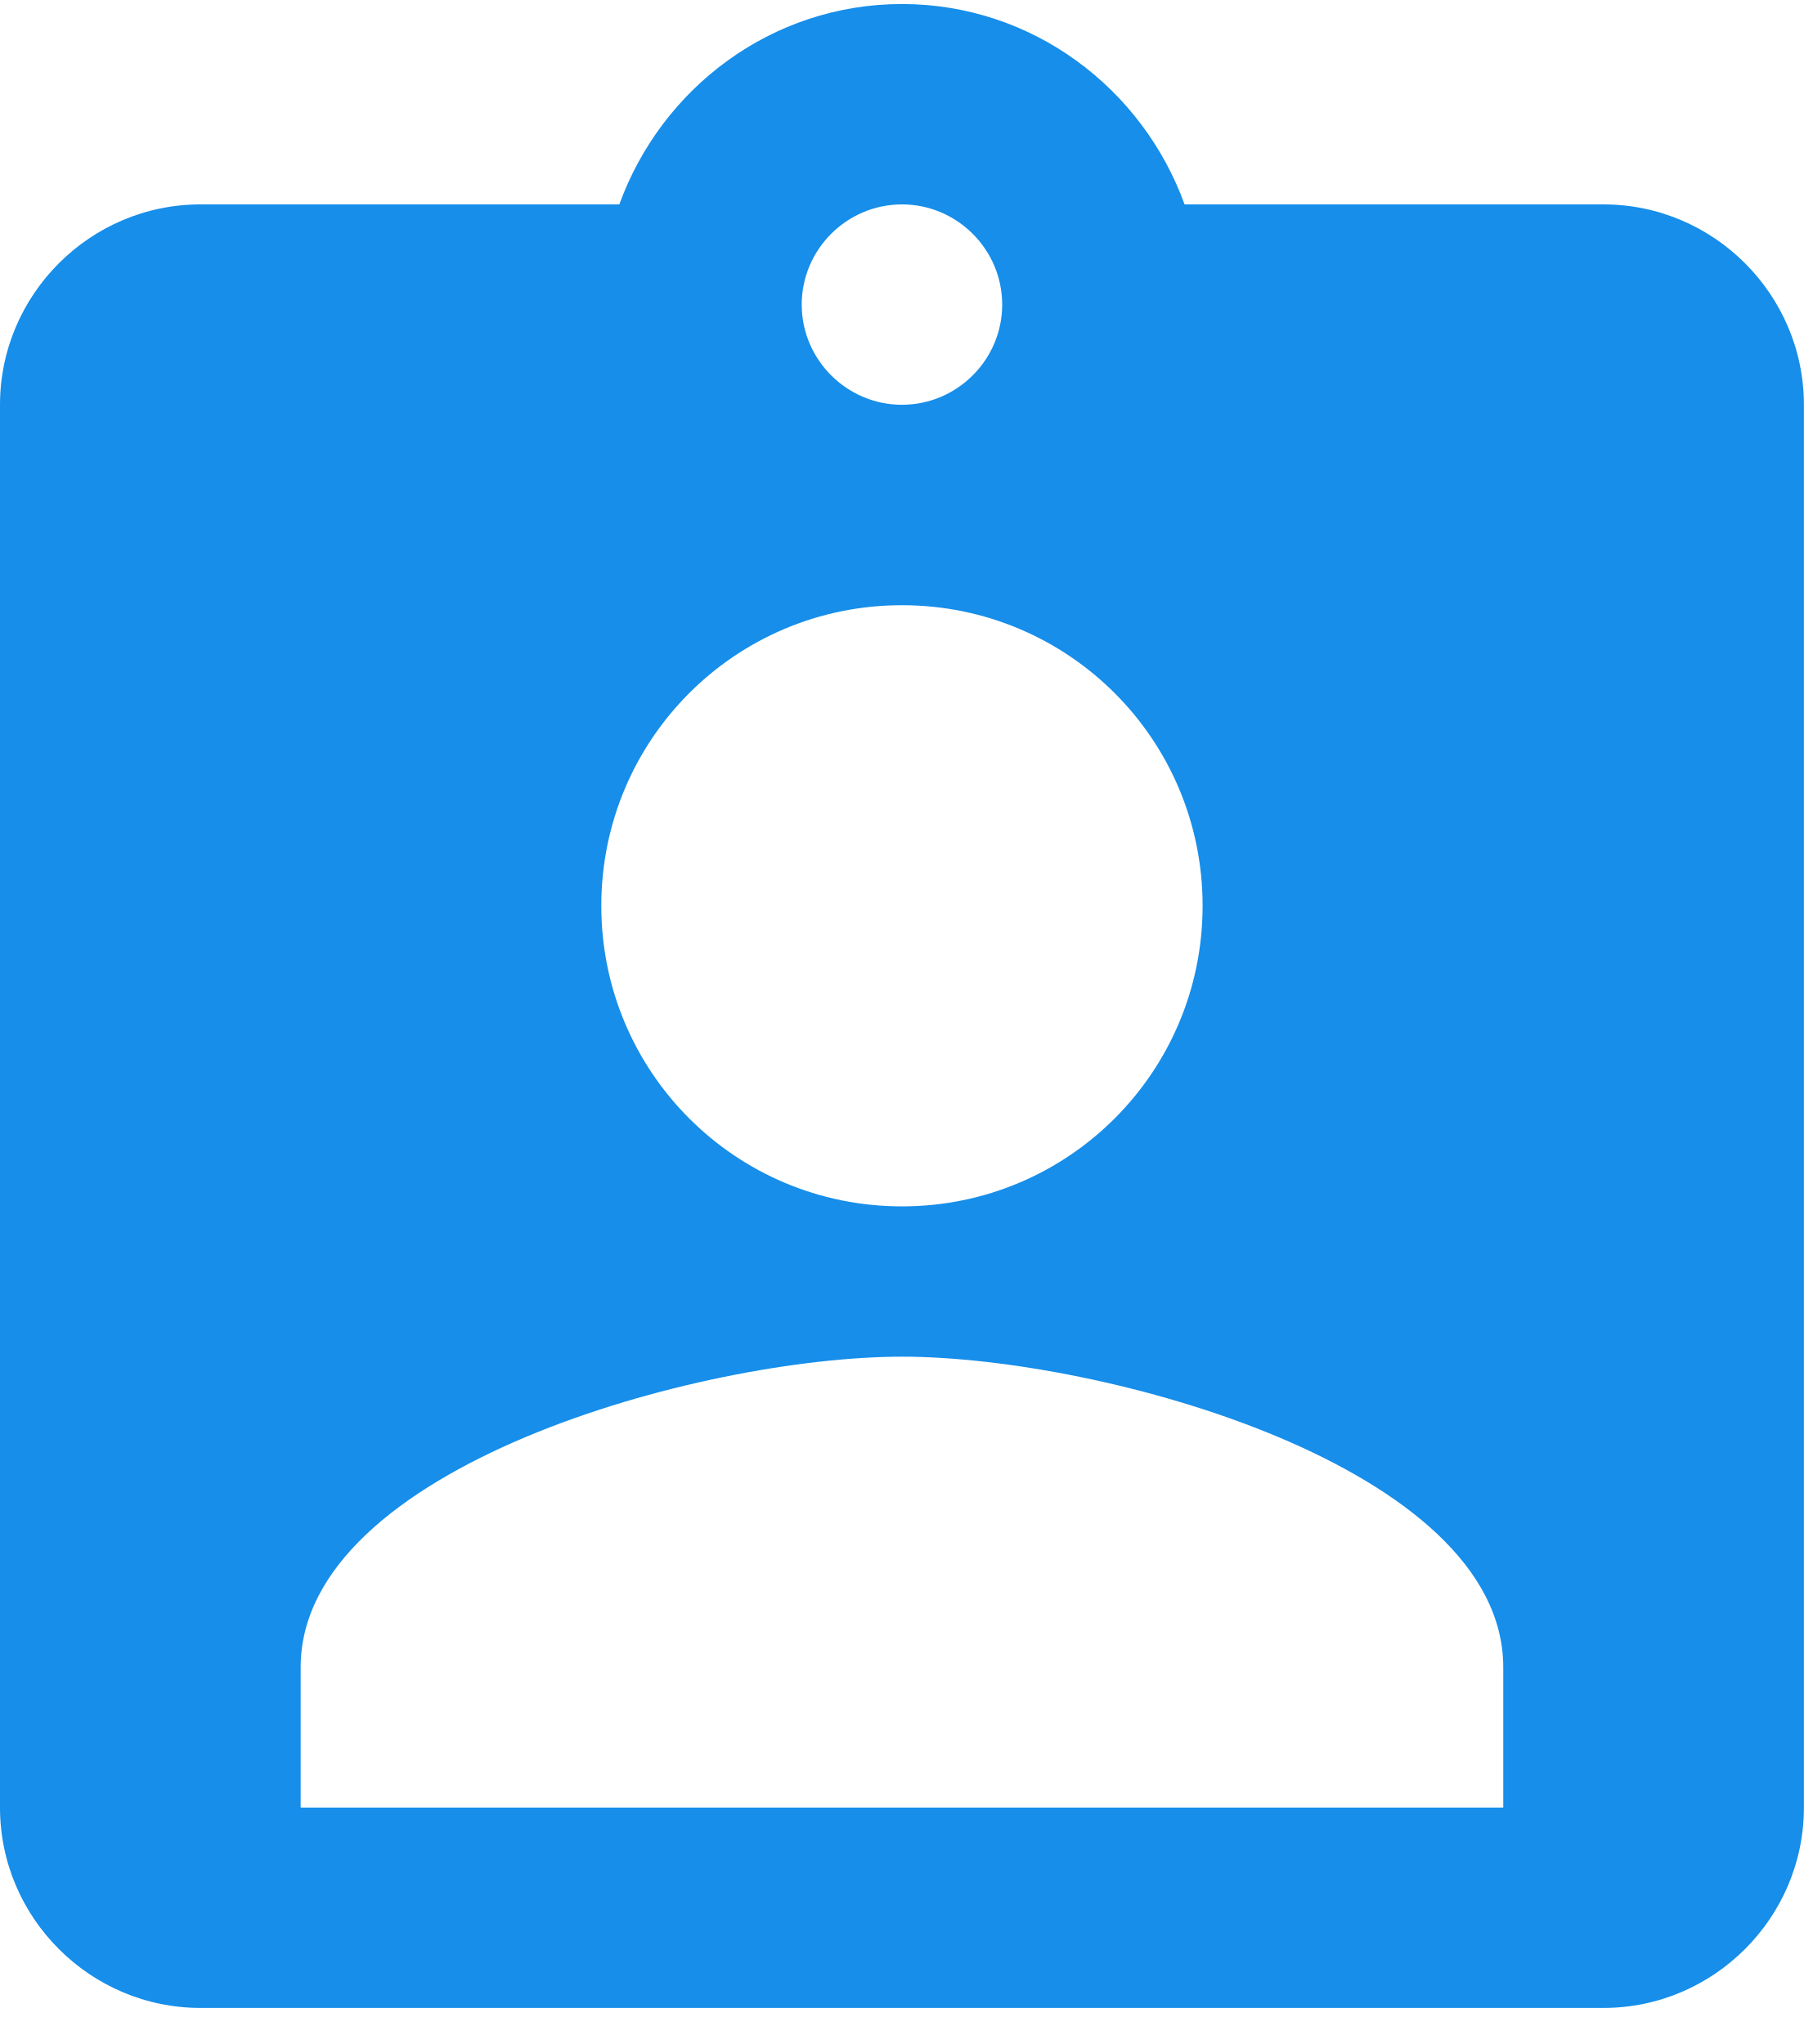
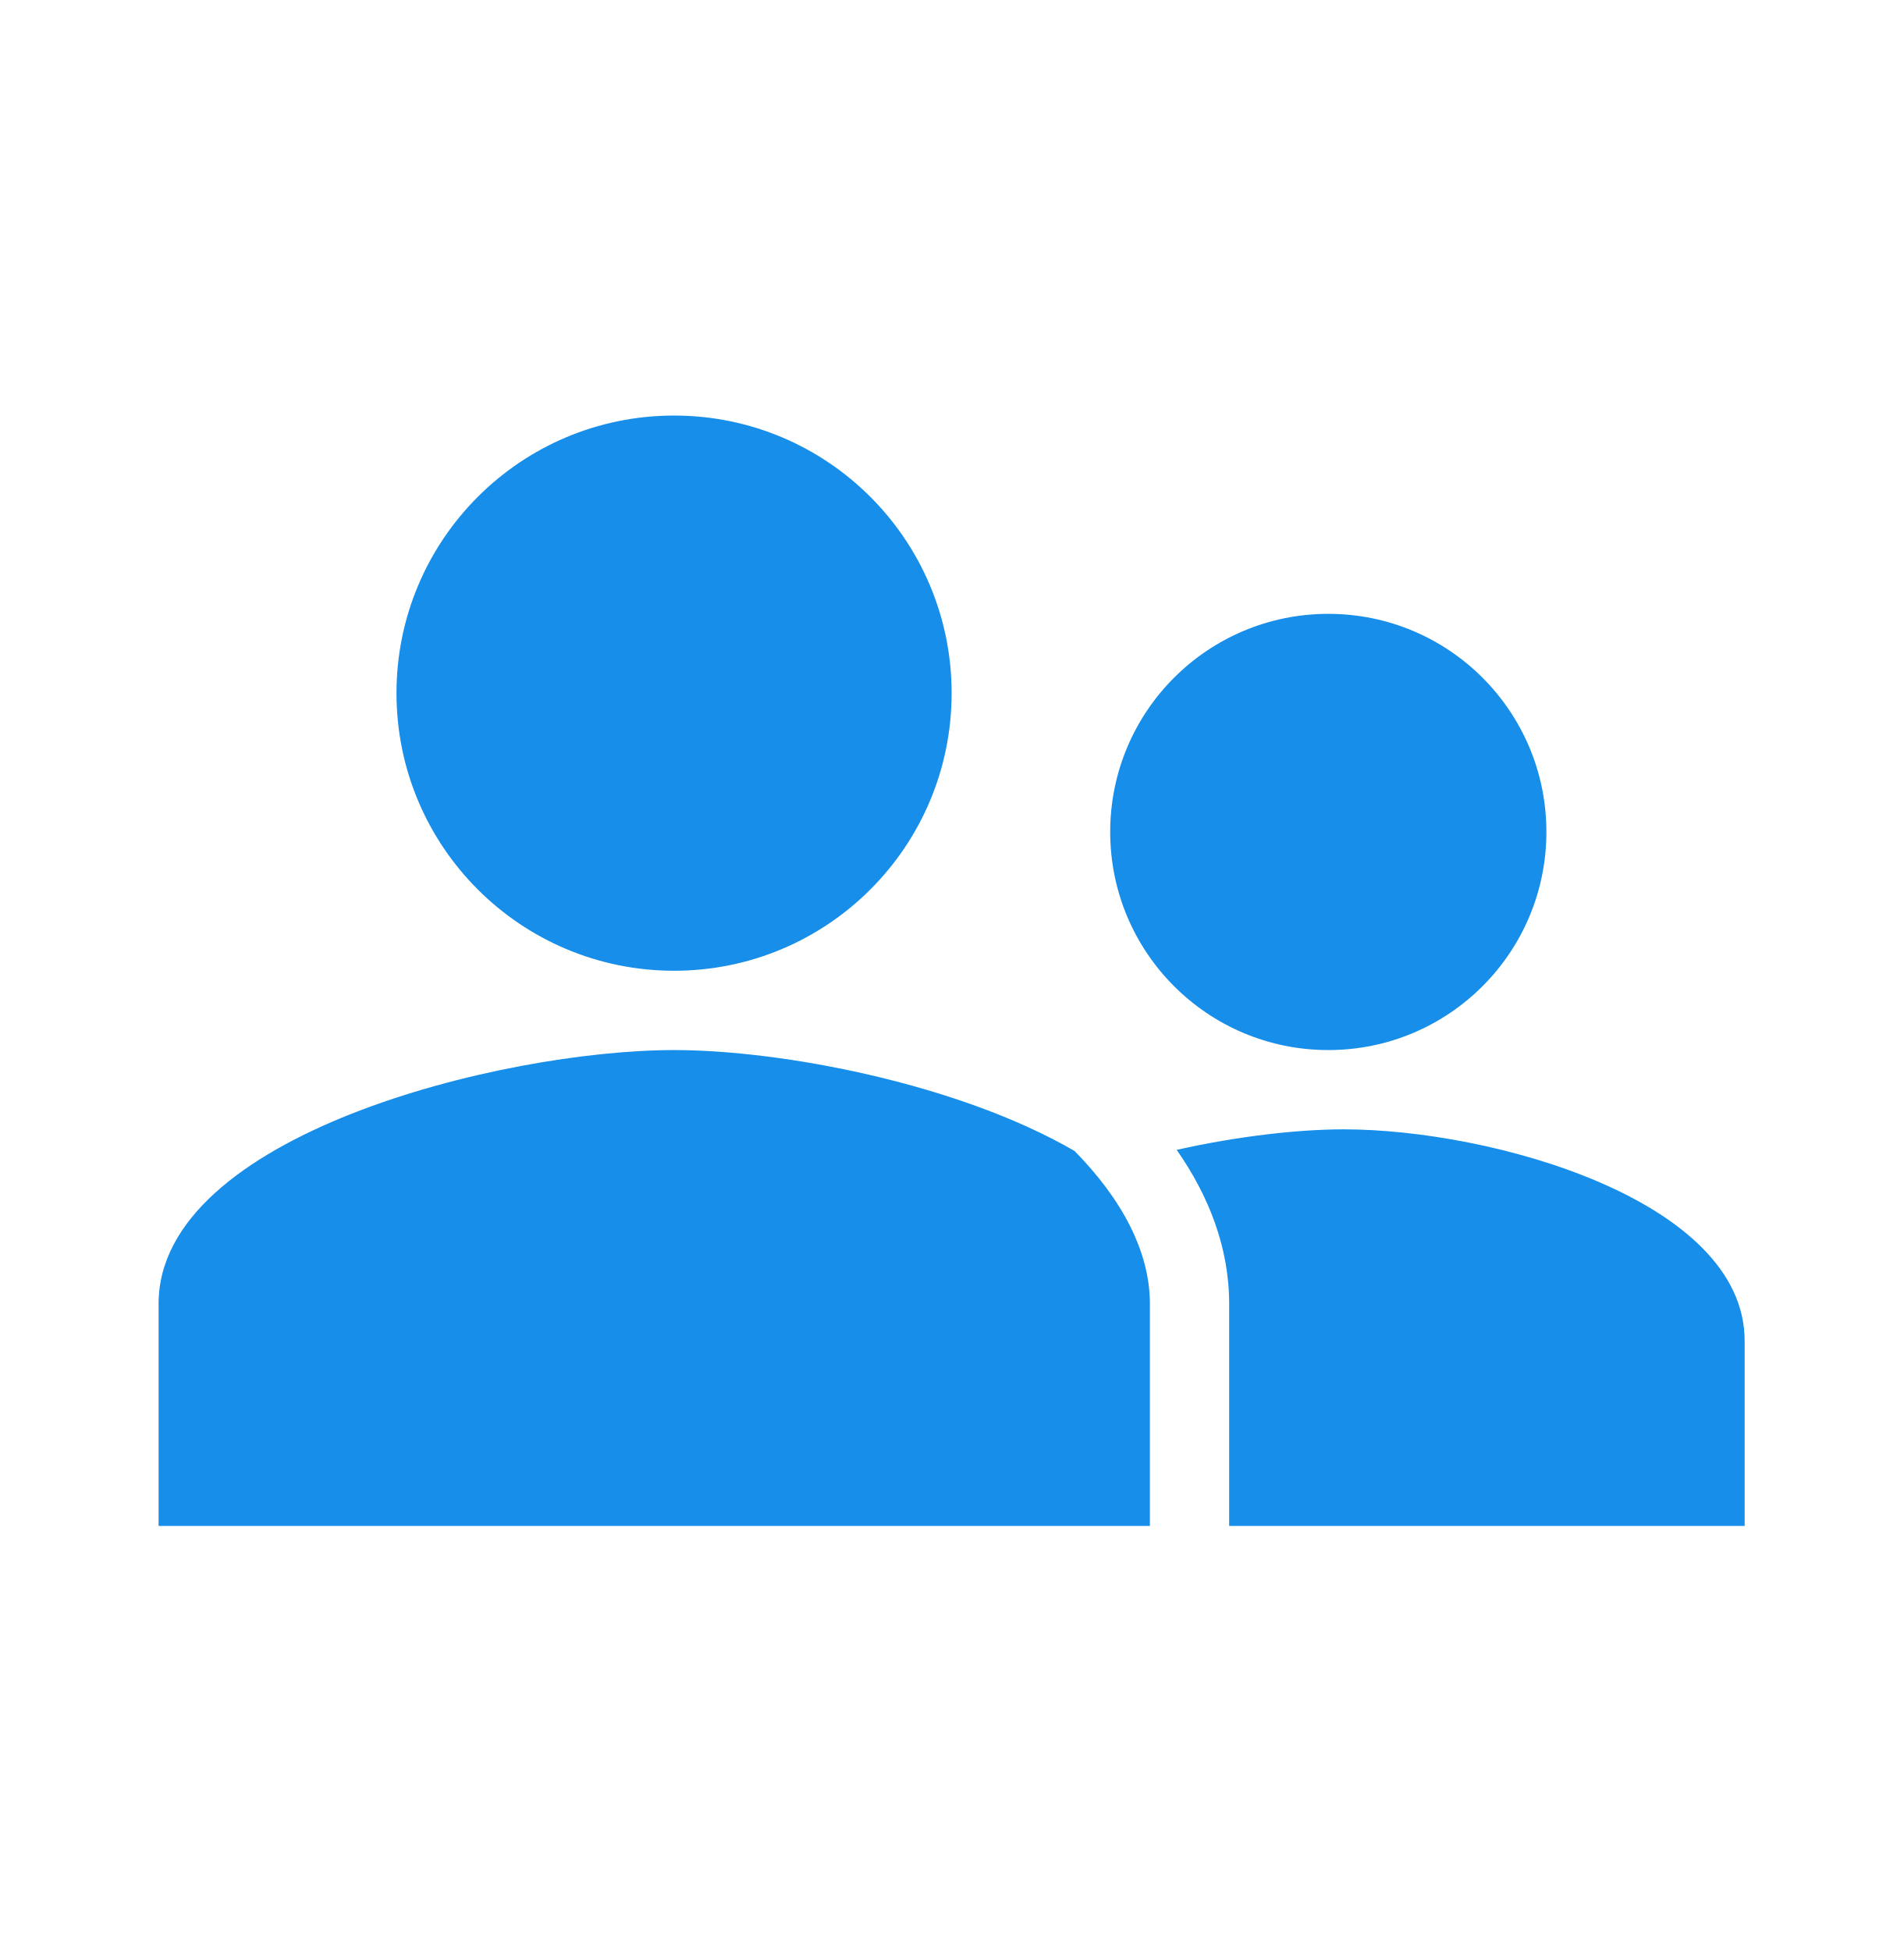
- <svg xmlns="http://www.w3.org/2000/svg" width="30" height="34" viewBox="0 0 30 34" fill="none">
-   <path d="M26.667 3.4H19.7C19 1.467 17.167 0.067 15 0.067C12.833 0.067 11 1.467 10.3 3.4H3.333C1.5 3.4 0 4.9 0 6.733V30.067C0 31.9 1.5 33.4 3.333 33.4H26.667C28.5 33.4 30 31.9 30 30.067V6.733C30 4.9 28.5 3.4 26.667 3.4ZM15 3.4C15.917 3.4 16.667 4.15 16.667 5.067C16.667 5.983 15.917 6.733 15 6.733C14.083 6.733 13.333 5.983 13.333 5.067C13.333 4.15 14.083 3.4 15 3.4ZM15 10.067C17.767 10.067 20 12.3 20 15.067C20 17.833 17.767 20.067 15 20.067C12.233 20.067 10 17.833 10 15.067C10 12.3 12.233 10.067 15 10.067ZM25 30.067H5V27.733C5 24.4 11.667 22.567 15 22.567C18.333 22.567 25 24.4 25 27.733V30.067Z" fill="#168EEA" />
+ <svg xmlns="http://www.w3.org/2000/svg" width="40" height="41" viewBox="0 0 40 41" fill="none">
+   <path d="M14.167 20.4C17.39 20.4 20 17.79 20 14.567C20 11.344 17.39 8.733 14.167 8.733C10.944 8.733 8.333 11.344 8.333 14.567C8.333 17.79 10.944 20.4 14.167 20.4Z" fill="#168EEA" />
+   <path d="M32.5 17.483C32.5 20.016 30.449 22.067 27.917 22.067C25.384 22.067 23.333 20.016 23.333 17.483C23.333 14.951 25.384 12.9 27.917 12.9C30.449 12.9 32.5 14.951 32.5 17.483Z" fill="#168EEA" />
+   <path d="M14.167 22.067C16.445 22.067 20.152 22.776 22.584 24.188C23.578 25.199 24.167 26.301 24.167 27.4V32.067H3.333V27.4C3.333 23.853 10.551 22.067 14.167 22.067Z" fill="#168EEA" />
+   <path d="M36.667 32.067H25.833V27.4C25.833 26.22 25.407 25.133 24.73 24.164C26.014 23.877 27.279 23.733 28.244 23.733C31.351 23.733 36.667 25.222 36.667 28.178V32.067Z" fill="#168EEA" />
</svg>
